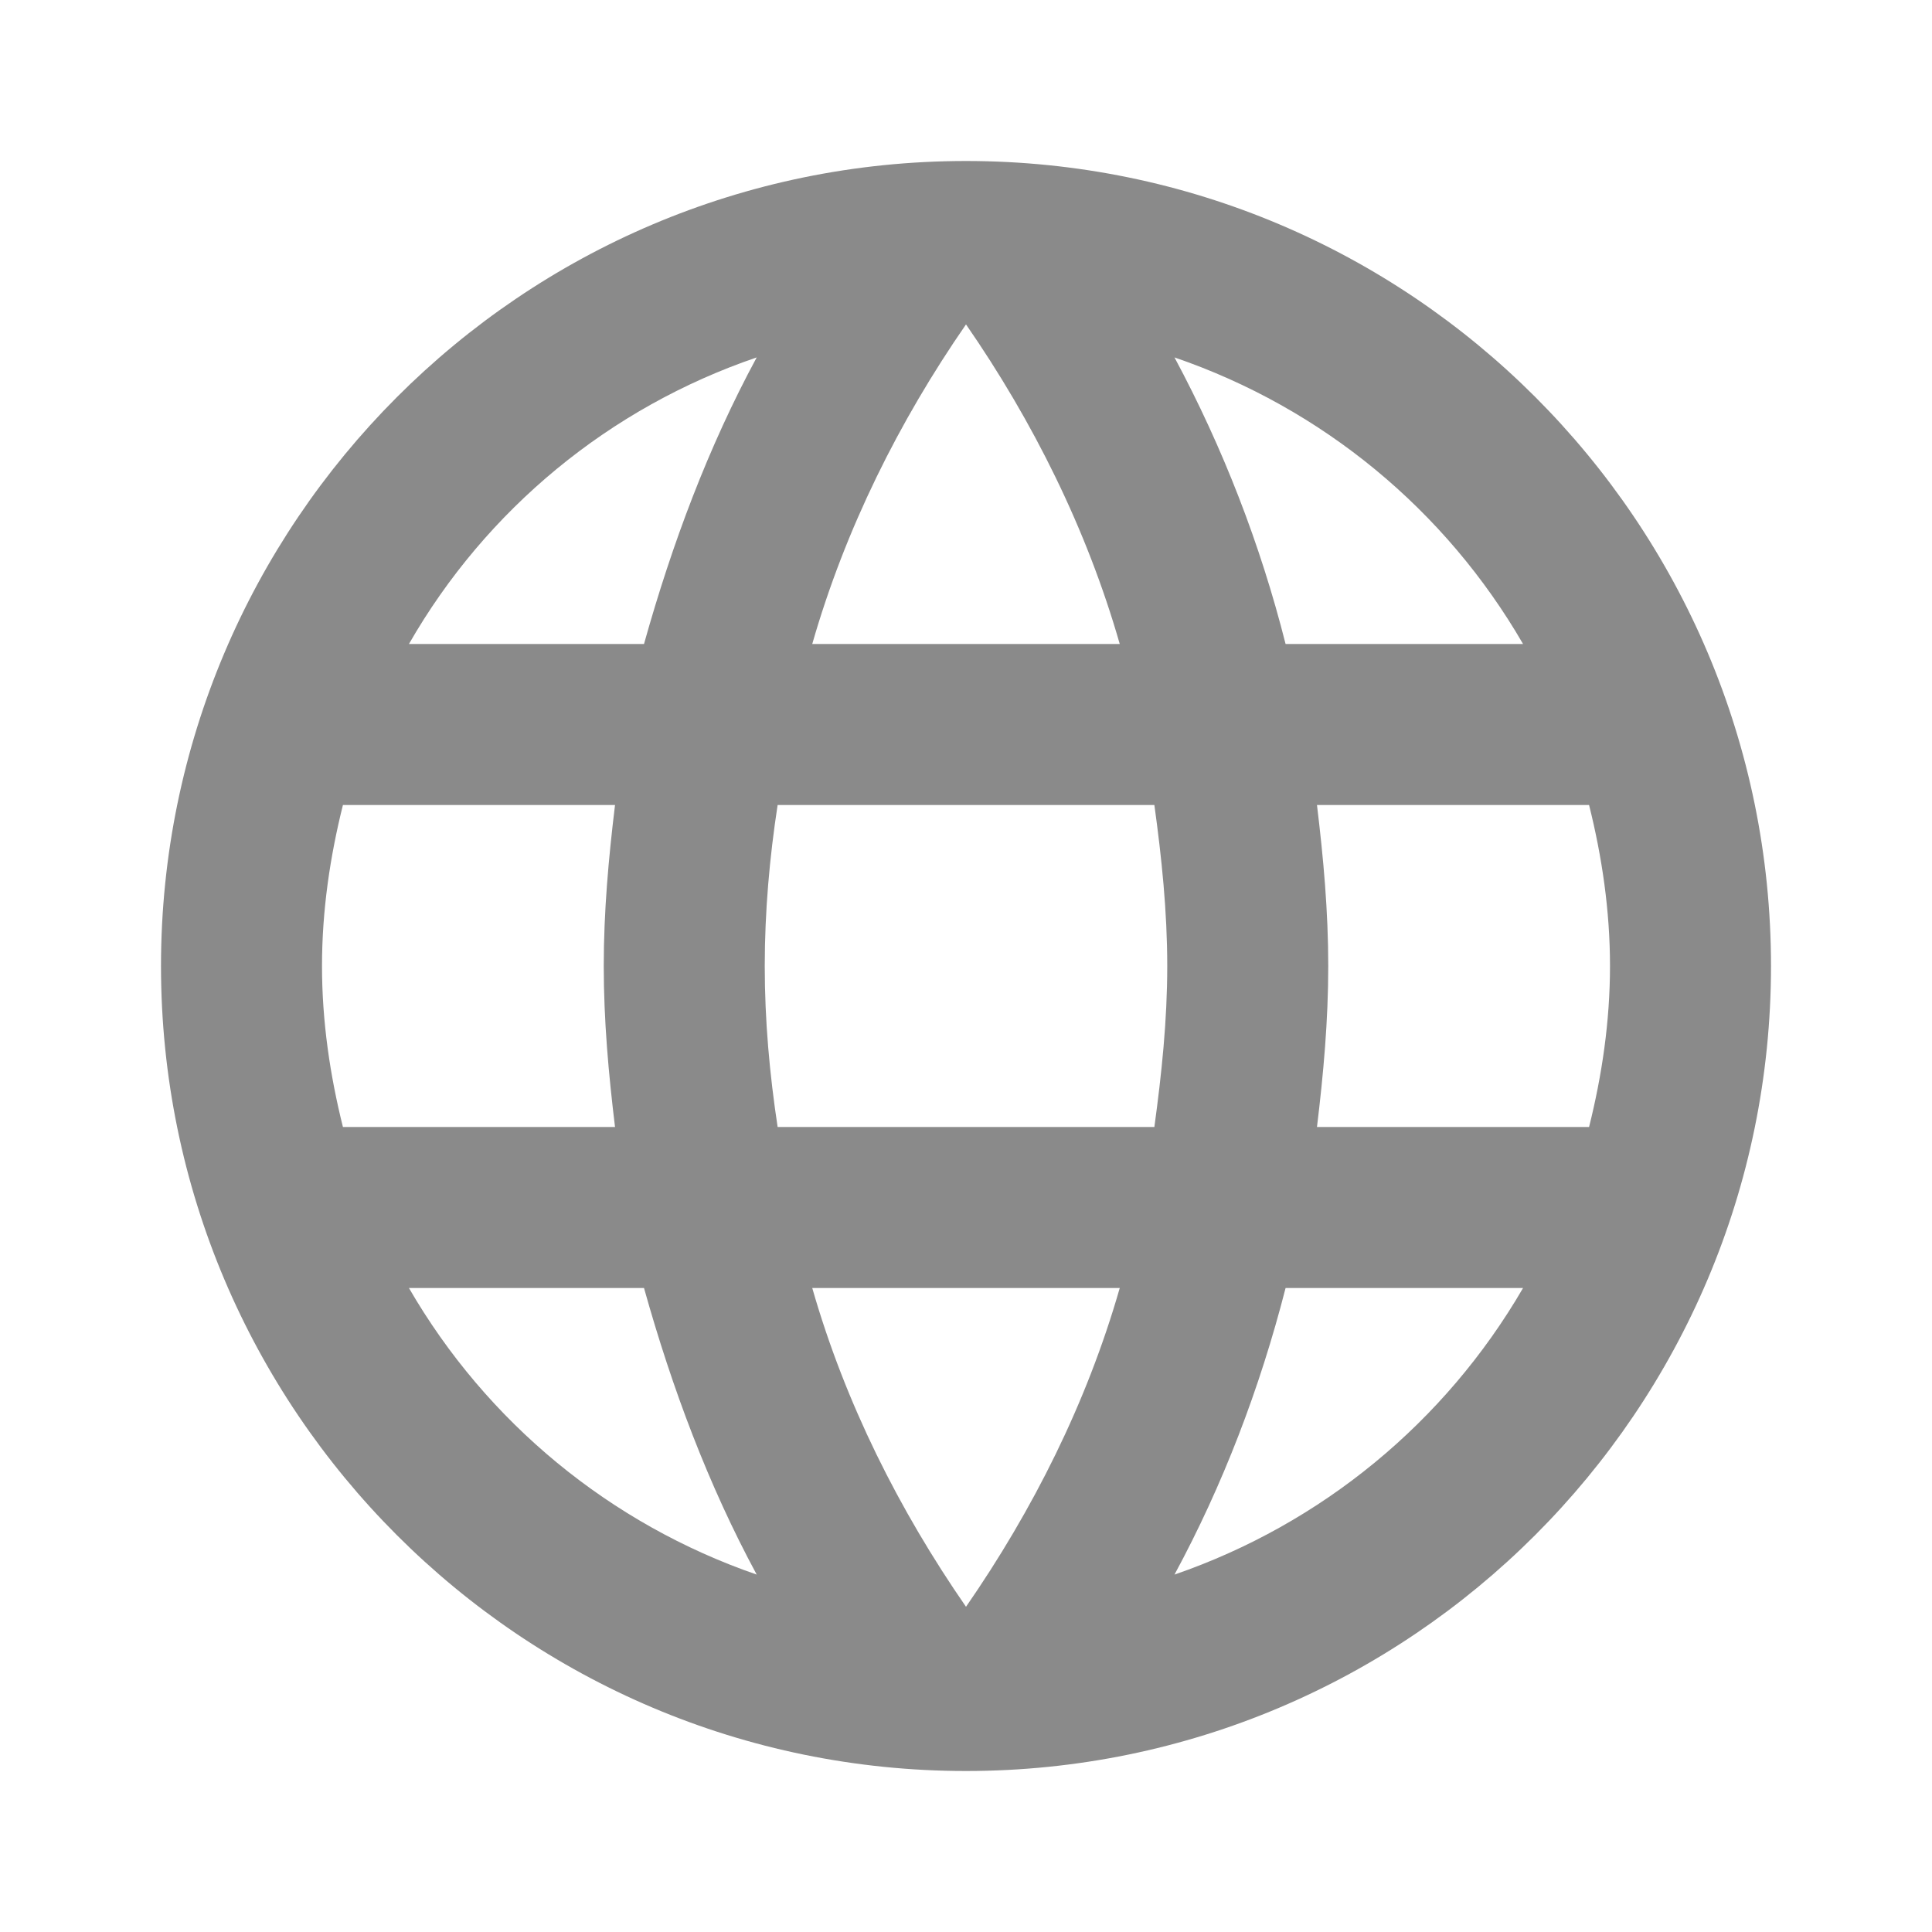
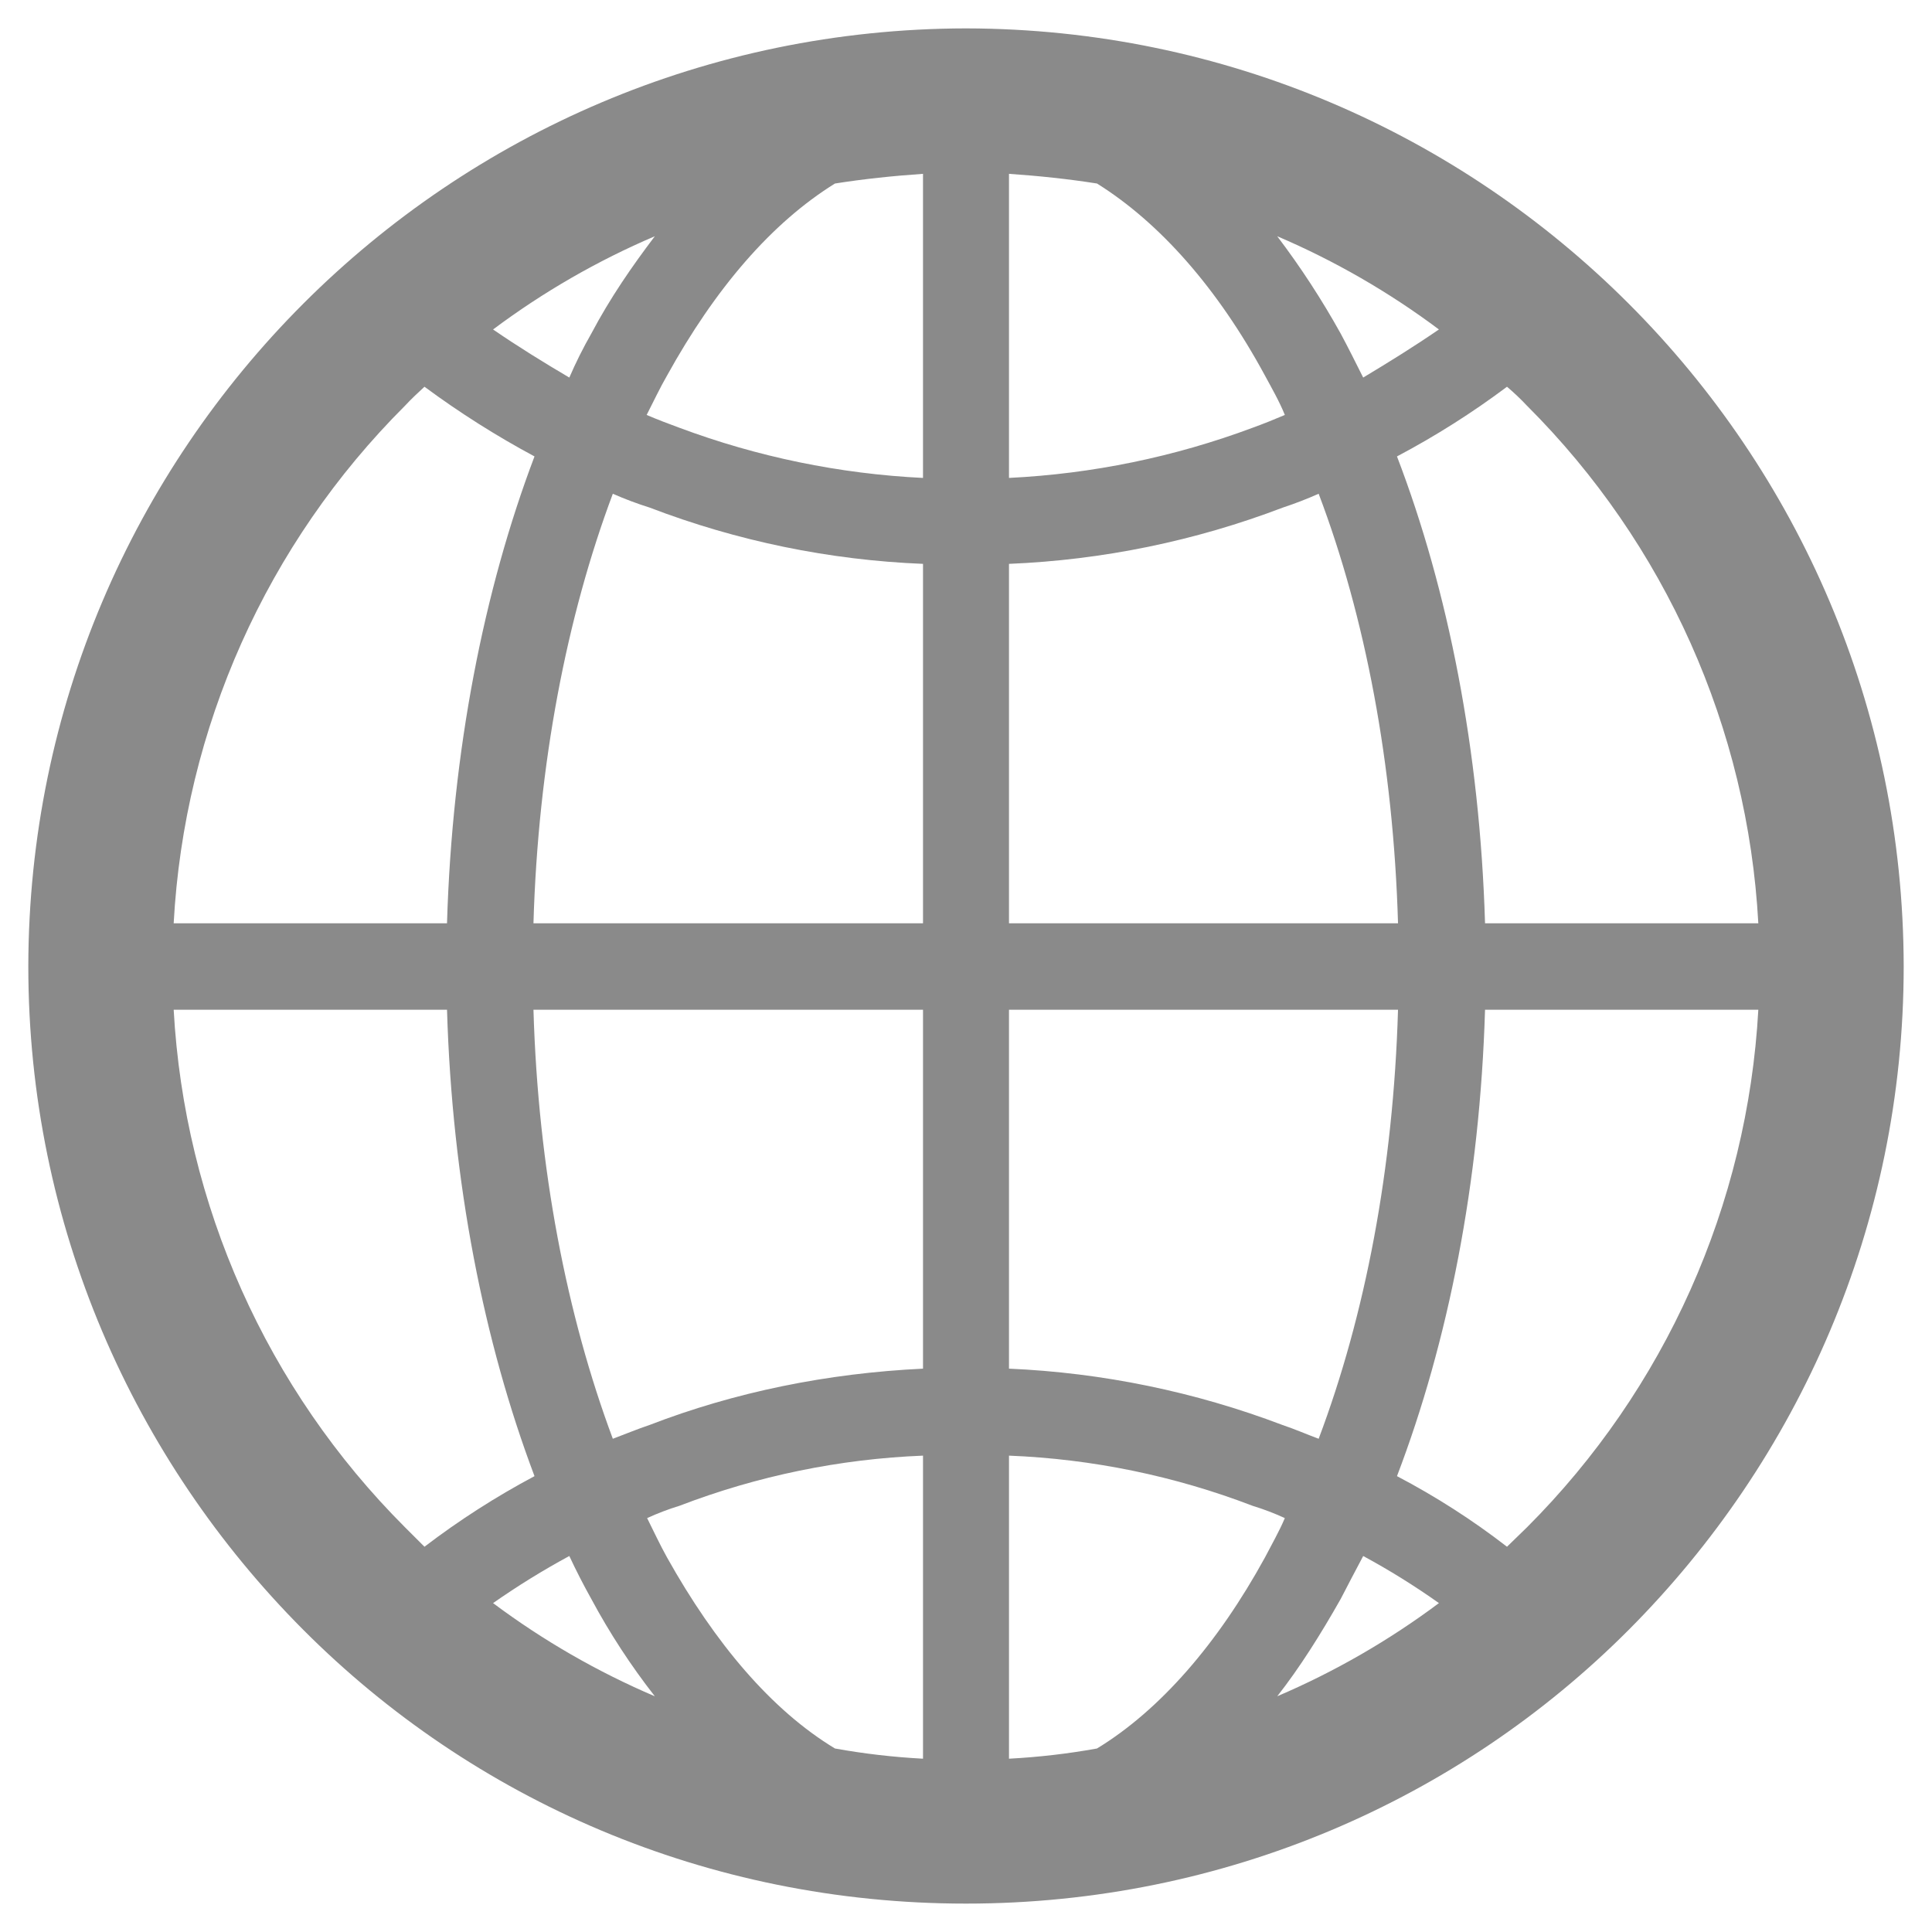
- <svg xmlns="http://www.w3.org/2000/svg" t="1762745198347" class="icon" viewBox="0 0 1024 1024" version="1.1" p-id="4404" width="64" height="64">
-   <path d="M698.027 597.333c3.413-28.16 5.973-56.32 5.973-85.333 0-29.013-2.56-57.173-5.973-85.333h144.213c6.827 27.307 11.093 55.893 11.093 85.333s-4.267 58.027-11.093 85.333m-219.733 237.227c25.6-47.36 45.227-98.56 58.88-151.893h125.867a342.613 342.613 0 0 1-184.747 151.893M611.84 597.333H412.16c-4.267-28.16-6.827-56.32-6.827-85.333 0-29.013 2.56-57.6 6.827-85.333h199.68c3.84 27.733 6.827 56.32 6.827 85.333 0 29.013-2.987 57.173-6.827 85.333M512 851.627c-35.413-51.2-64-107.947-81.493-168.96h162.987c-17.493 61.013-46.08 117.76-81.493 168.96M341.333 341.333H216.747A338.048 338.048 0 0 1 401.067 189.44C375.467 236.8 356.267 288 341.333 341.333m-124.587 341.333H341.333c14.933 53.333 34.133 104.533 59.733 151.893A341.675 341.675 0 0 1 216.747 682.667m-34.987-85.333C174.933 570.027 170.667 541.44 170.667 512s4.267-58.027 11.093-85.333h144.213c-3.413 28.16-5.973 56.32-5.973 85.333 0 29.013 2.56 57.173 5.973 85.333M512 171.947c35.413 51.2 64 108.373 81.493 169.387h-162.987c17.493-61.013 46.08-118.187 81.493-169.387M807.253 341.333h-125.867a667.733 667.733 0 0 0-58.88-151.893c78.507 26.88 143.787 81.067 184.747 151.893M512 85.333C276.053 85.333 85.333 277.333 85.333 512c0 235.52 191.147 426.667 426.667 426.667s426.667-191.147 426.667-426.667S747.52 85.333 512 85.333z" fill="#8A8A8A" p-id="4405" />
+ <svg xmlns="http://www.w3.org/2000/svg" t="1762745792699" class="icon" viewBox="0 0 1024 1024" version="1.1" p-id="4595" width="64" height="64">
+   <path d="M512.001 15.045a497.881 497.881 0 0 1 496.997 497.086c0 137.285-55.887 261.573-145.676 351.652-89.813 90.098-214.335 145.167-351.321 145.167-137.262 0-261.53-55.069-351.318-145.174-89.789-90.079-145.676-214.367-145.676-351.646a497.881 497.881 0 0 1 496.993-497.086zM489.215 932.144V771.519a405.118 405.118 0 0 0-129.124 26.595 137.139 137.139 0 0 0-17.102 6.512c3.53 7.062 6.786 14.099 10.571 20.887 25.514 45.603 55.335 80.888 88.988 101.223a372.745 372.745 0 0 0 46.671 5.409z m320.121-717.103a128.737 128.737 0 0 0-10.591-10.061 441.222 441.222 0 0 1-58.316 36.934c27.142 70.796 43.939 156.016 46.672 247.448h144.844a419.63 419.63 0 0 0-122.609-274.321z m-46.672-40.414a415.301 415.301 0 0 0-85.713-49.416 434.384 434.384 0 0 1 33.623 51.563c3.806 7.062 7.862 15.202 11.943 23.34 13.571-8.138 27.117-16.557 40.138-25.494z m-181.233-77.357c-15.172-2.405-30.922-4.056-46.647-5.134V253.306a429.022 429.022 0 0 0 129.128-26.589c5.986-2.178 11.392-4.357 17.076-6.787-2.955-7.337-7.037-14.374-10.542-20.887-24.989-46.155-55.61-80.889-89.013-101.775z m-92.218-5.134c-15.724 1.077-31.473 2.729-46.671 5.134-33.652 20.887-63.474 55.619-88.988 101.775-3.781 6.511-7.037 13.547-10.817 20.887 5.684 2.43 11.392 4.609 17.352 6.787a428.859 428.859 0 0 0 129.124 26.595V92.131z m-142.141 33.075a414.846 414.846 0 0 0-85.732 49.416c13.02 8.941 26.591 17.355 40.413 25.494a233.264 233.264 0 0 1 11.667-23.34c10.041-19.007 21.709-35.811 33.652-51.563z m-122.089 79.763c-3.255 3.004-7.061 6.536-10.316 10.061a419.628 419.628 0 0 0-122.615 274.325h144.875c2.704-91.43 19.529-176.648 46.371-247.448a478.478 478.478 0 0 1-58.314-36.934zM92.052 535.19a420.78 420.78 0 0 0 122.615 274.319l10.316 10.293a425.319 425.319 0 0 1 58.318-37.413c-26.841-71.096-43.667-155.742-46.371-247.198H92.052z m169.287 314.489a415.883 415.883 0 0 0 85.732 49.384 360.533 360.533 0 0 1-33.652-51.563c-4.076-7.313-8.137-15.176-11.667-22.789a416.635 416.635 0 0 0-40.413 24.963z m273.442 82.466a371.78 371.78 0 0 0 46.647-5.409c33.403-20.336 64.024-55.621 89.013-101.223 3.505-6.787 7.587-13.824 10.542-20.887a133.886 133.886 0 0 0-17.076-6.512 405.26 405.26 0 0 0-129.12-26.594v160.625z m142.169-33.082a416.34 416.34 0 0 0 85.713-49.384 390.678 390.678 0 0 0-40.138-24.963c-4.076 7.612-8.137 15.476-11.943 22.789-10.593 18.707-21.684 36.363-33.623 51.563z m121.789-79.26l10.591-10.293a420.781 420.781 0 0 0 122.615-274.319H787.101c-2.729 91.456-19.531 176.102-46.672 247.198a395.621 395.621 0 0 1 58.316 37.415z m-99.825-558.106a203.624 203.624 0 0 1-19.005 7.337 460.618 460.618 0 0 1-145.124 29.826v190.5h206.196c-2.453-84.394-17.376-162.553-42.064-227.664z m-209.7 37.164a456.062 456.062 0 0 1-144.873-29.826 187.93 187.93 0 0 1-19.531-7.337c-24.412 65.11-39.609 143.27-42.064 227.664H489.215V298.86z m0 426.554v-190.225H282.747c2.454 84.144 17.652 161.978 42.064 227.389 6.511-2.429 13.02-5.158 19.531-7.337 45.019-17.354 93.864-27.396 144.873-29.826z m45.571 0a465.366 465.366 0 0 1 144.875 29.826c6.509 2.179 12.744 4.908 19.254 7.337 24.689-65.411 39.609-143.244 42.064-227.389H534.786v190.225z" fill="#8A8A8A" p-id="4596" />
</svg>
